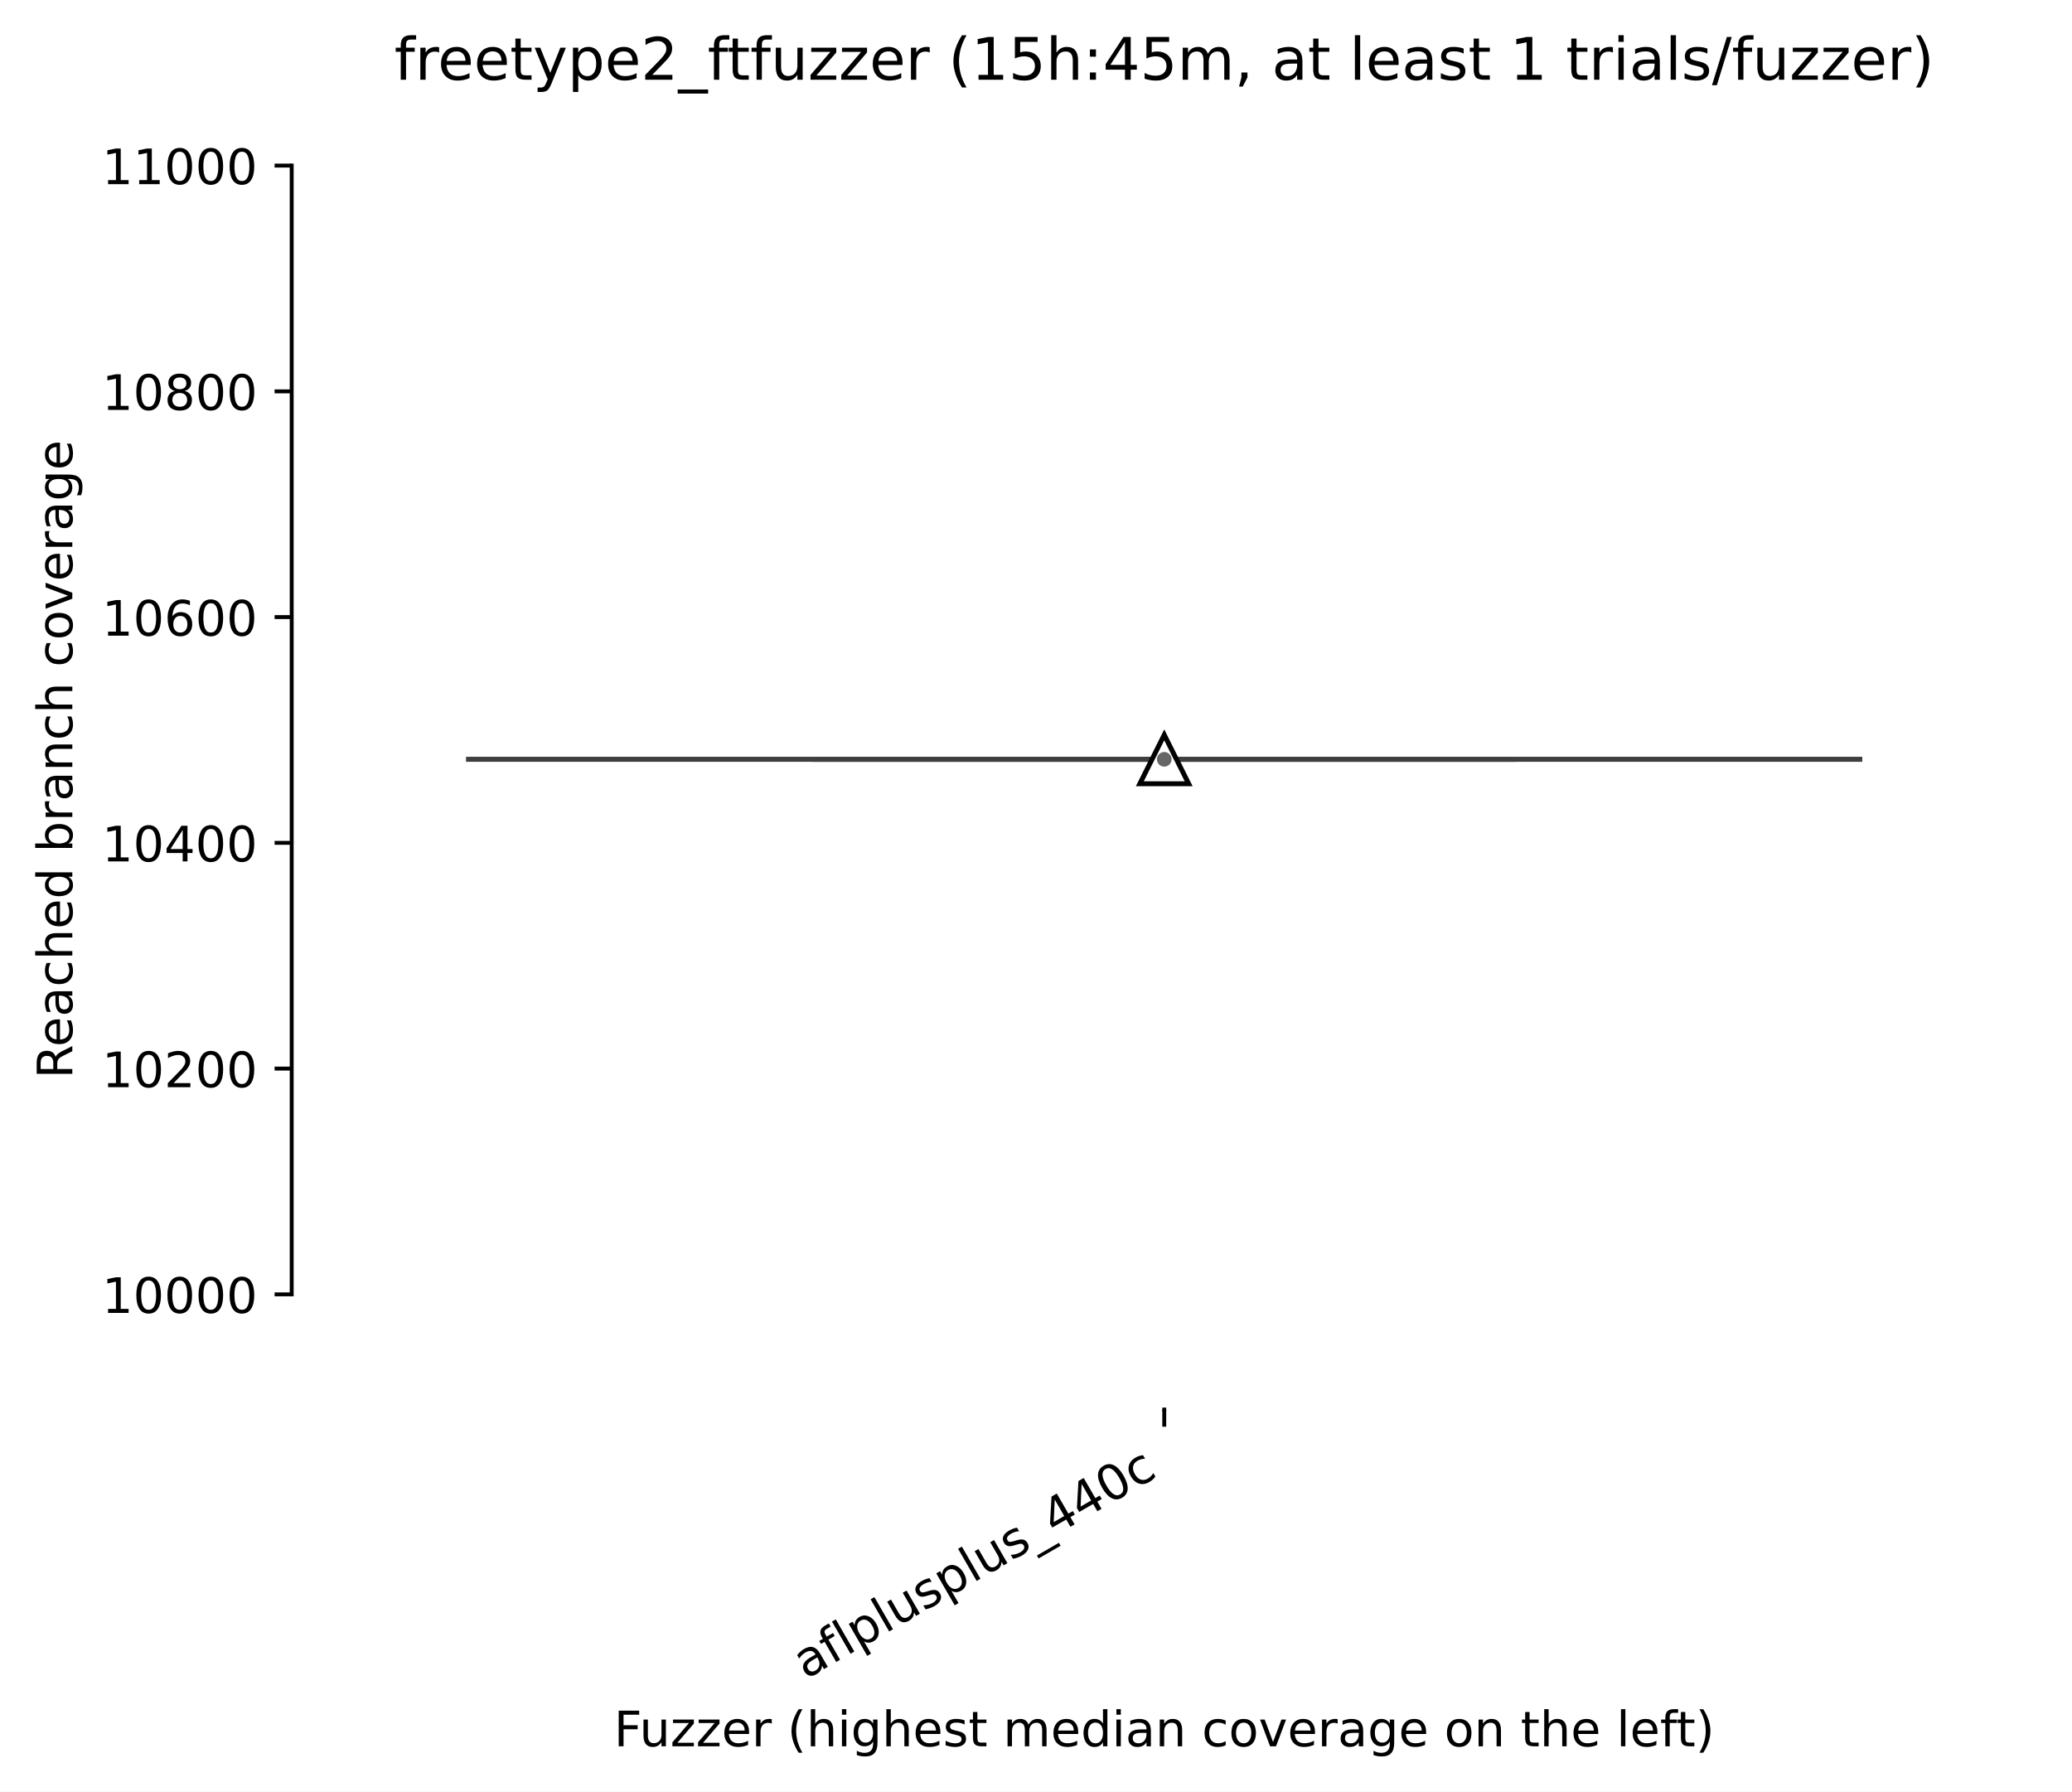
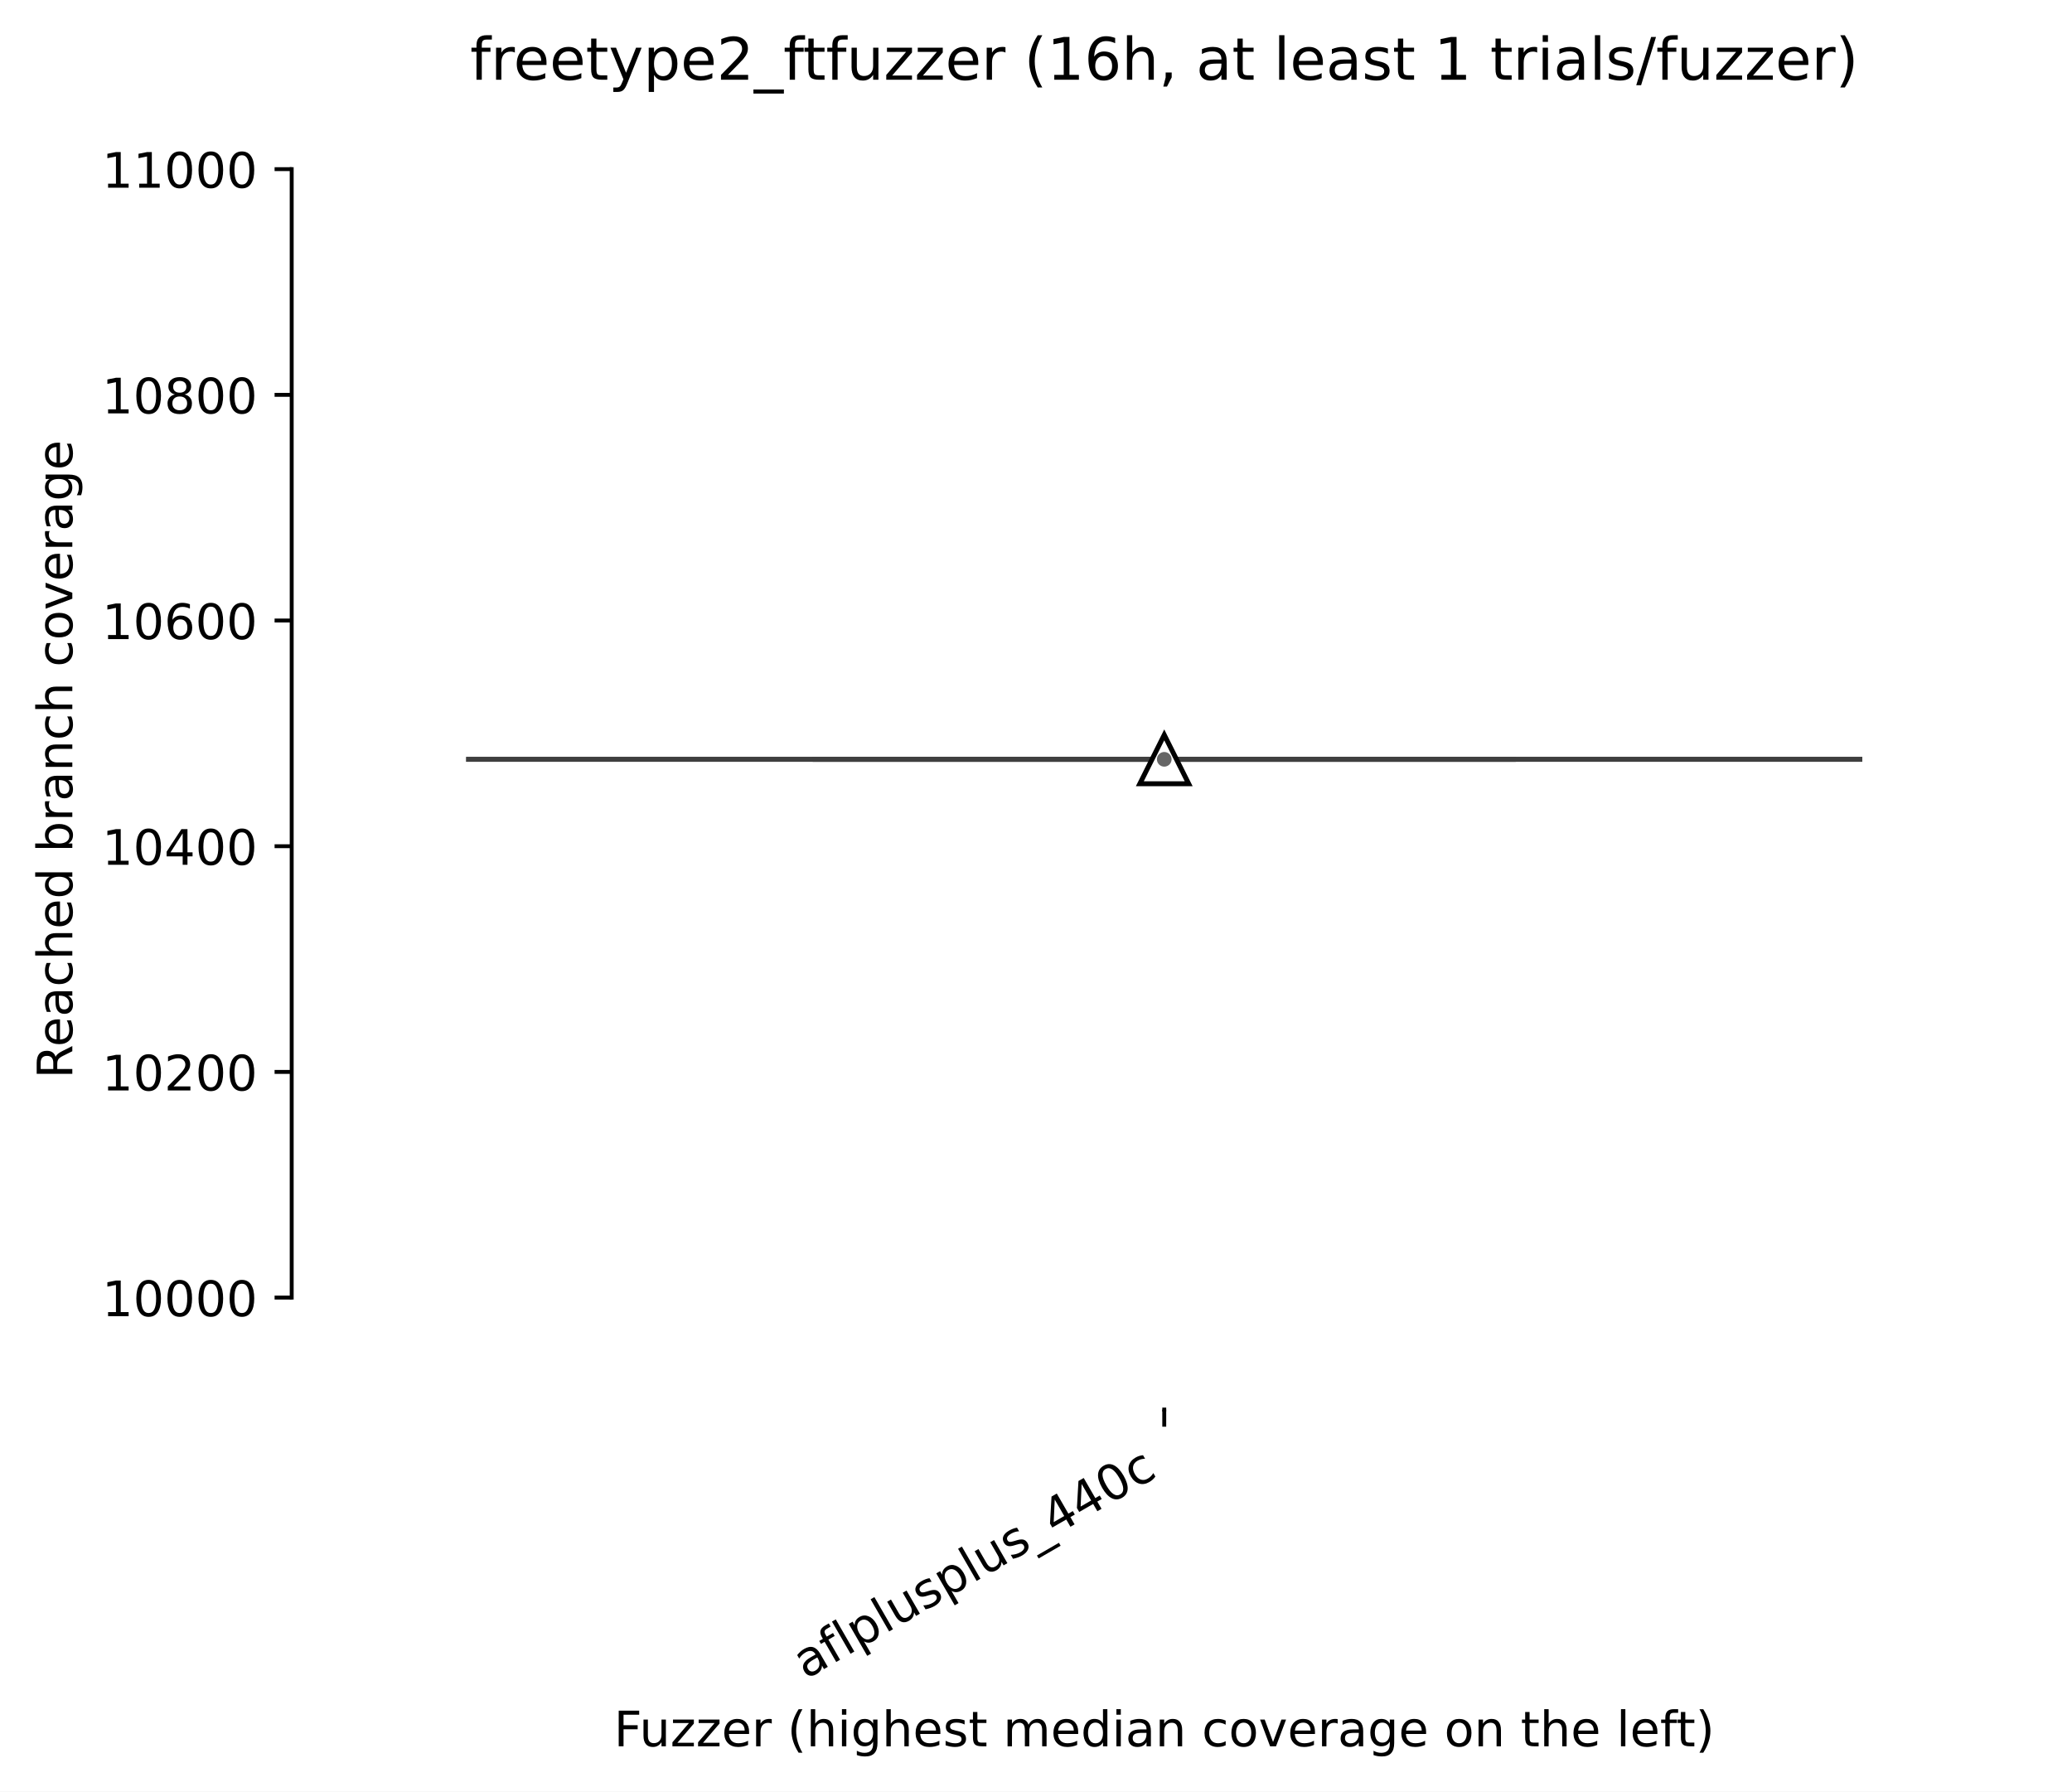
<svg xmlns="http://www.w3.org/2000/svg" xmlns:xlink="http://www.w3.org/1999/xlink" width="424.011pt" height="366.61pt" viewBox="0 0 424.011 366.61" version="1.1">
  <defs>
    <style type="text/css">*{stroke-linejoin: round; stroke-linecap: butt}</style>
  </defs>
  <g id="figure_1">
    <g id="patch_1">
      <path d="M 0 366.61  L 424.011 366.61  L 424.011 -0  L 0 -0  z " style="fill: #ffffff" />
    </g>
    <g id="axes_1">
      <g id="patch_2">
        <path d="M 59.691 288.43  L 416.811 288.43  L 416.811 22.318  L 59.691 22.318  z " style="fill: #ffffff" />
      </g>
      <g id="matplotlib.axis_1">
        <g id="xtick_1">
          <g id="line2d_1">
            <defs>
-               <path id="me303685de2" d="M 0 0  L 0 3.5  " style="stroke: #000000; stroke-width: 0.8" />
+               <path id="mfd8885c9f6" d="M 0 0  L 0 3.5  " style="stroke: #000000; stroke-width: 0.8" />
            </defs>
            <g>
-               <use xlink:href="#me303685de2" x="238.251" y="288.43" style="stroke: #000000; stroke-width: 0.8" />
+               <use xlink:href="#mfd8885c9f6" x="238.251" y="288.43" style="stroke: #000000; stroke-width: 0.8" />
            </g>
          </g>
          <g id="text_1">
            <g transform="translate(164.8804 343.6903) rotate(-30) scale(0.1 -0.1)">
              <defs>
                <path id="DejaVuSans-61" d="M 2194 1759  Q 1497 1759 1228 1600  Q 959 1441 959 1056  Q 959 750 1161 570  Q 1363 391 1709 391  Q 2188 391 2477 730  Q 2766 1069 2766 1631  L 2766 1759  L 2194 1759  z M 3341 1997  L 3341 0  L 2766 0  L 2766 531  Q 2569 213 2275 61  Q 1981 -91 1556 -91  Q 1019 -91 701 211  Q 384 513 384 1019  Q 384 1609 779 1909  Q 1175 2209 1959 2209  L 2766 2209  L 2766 2266  Q 2766 2663 2505 2880  Q 2244 3097 1772 3097  Q 1472 3097 1187 3025  Q 903 2953 641 2809  L 641 3341  Q 956 3463 1253 3523  Q 1550 3584 1831 3584  Q 2591 3584 2966 3190  Q 3341 2797 3341 1997  z " transform="scale(0.015625)" />
                <path id="DejaVuSans-66" d="M 2375 4863  L 2375 4384  L 1825 4384  Q 1516 4384 1395 4259  Q 1275 4134 1275 3809  L 1275 3500  L 2222 3500  L 2222 3053  L 1275 3053  L 1275 0  L 697 0  L 697 3053  L 147 3053  L 147 3500  L 697 3500  L 697 3744  Q 697 4328 969 4595  Q 1241 4863 1831 4863  L 2375 4863  z " transform="scale(0.015625)" />
                <path id="DejaVuSans-6c" d="M 603 4863  L 1178 4863  L 1178 0  L 603 0  L 603 4863  z " transform="scale(0.015625)" />
                <path id="DejaVuSans-70" d="M 1159 525  L 1159 -1331  L 581 -1331  L 581 3500  L 1159 3500  L 1159 2969  Q 1341 3281 1617 3432  Q 1894 3584 2278 3584  Q 2916 3584 3314 3078  Q 3713 2572 3713 1747  Q 3713 922 3314 415  Q 2916 -91 2278 -91  Q 1894 -91 1617 61  Q 1341 213 1159 525  z M 3116 1747  Q 3116 2381 2855 2742  Q 2594 3103 2138 3103  Q 1681 3103 1420 2742  Q 1159 2381 1159 1747  Q 1159 1113 1420 752  Q 1681 391 2138 391  Q 2594 391 2855 752  Q 3116 1113 3116 1747  z " transform="scale(0.015625)" />
                <path id="DejaVuSans-75" d="M 544 1381  L 544 3500  L 1119 3500  L 1119 1403  Q 1119 906 1312 657  Q 1506 409 1894 409  Q 2359 409 2629 706  Q 2900 1003 2900 1516  L 2900 3500  L 3475 3500  L 3475 0  L 2900 0  L 2900 538  Q 2691 219 2414 64  Q 2138 -91 1772 -91  Q 1169 -91 856 284  Q 544 659 544 1381  z M 1991 3584  L 1991 3584  z " transform="scale(0.015625)" />
                <path id="DejaVuSans-73" d="M 2834 3397  L 2834 2853  Q 2591 2978 2328 3040  Q 2066 3103 1784 3103  Q 1356 3103 1142 2972  Q 928 2841 928 2578  Q 928 2378 1081 2264  Q 1234 2150 1697 2047  L 1894 2003  Q 2506 1872 2764 1633  Q 3022 1394 3022 966  Q 3022 478 2636 193  Q 2250 -91 1575 -91  Q 1294 -91 989 -36  Q 684 19 347 128  L 347 722  Q 666 556 975 473  Q 1284 391 1588 391  Q 1994 391 2212 530  Q 2431 669 2431 922  Q 2431 1156 2273 1281  Q 2116 1406 1581 1522  L 1381 1569  Q 847 1681 609 1914  Q 372 2147 372 2553  Q 372 3047 722 3315  Q 1072 3584 1716 3584  Q 2034 3584 2315 3537  Q 2597 3491 2834 3397  z " transform="scale(0.015625)" />
                <path id="DejaVuSans-5f" d="M 3263 -1063  L 3263 -1509  L -63 -1509  L -63 -1063  L 3263 -1063  z " transform="scale(0.015625)" />
                <path id="DejaVuSans-34" d="M 2419 4116  L 825 1625  L 2419 1625  L 2419 4116  z M 2253 4666  L 3047 4666  L 3047 1625  L 3713 1625  L 3713 1100  L 3047 1100  L 3047 0  L 2419 0  L 2419 1100  L 313 1100  L 313 1709  L 2253 4666  z " transform="scale(0.015625)" />
                <path id="DejaVuSans-30" d="M 2034 4250  Q 1547 4250 1301 3770  Q 1056 3291 1056 2328  Q 1056 1369 1301 889  Q 1547 409 2034 409  Q 2525 409 2770 889  Q 3016 1369 3016 2328  Q 3016 3291 2770 3770  Q 2525 4250 2034 4250  z M 2034 4750  Q 2819 4750 3233 4129  Q 3647 3509 3647 2328  Q 3647 1150 3233 529  Q 2819 -91 2034 -91  Q 1250 -91 836 529  Q 422 1150 422 2328  Q 422 3509 836 4129  Q 1250 4750 2034 4750  z " transform="scale(0.015625)" />
                <path id="DejaVuSans-63" d="M 3122 3366  L 3122 2828  Q 2878 2963 2633 3030  Q 2388 3097 2138 3097  Q 1578 3097 1268 2742  Q 959 2388 959 1747  Q 959 1106 1268 751  Q 1578 397 2138 397  Q 2388 397 2633 464  Q 2878 531 3122 666  L 3122 134  Q 2881 22 2623 -34  Q 2366 -91 2075 -91  Q 1284 -91 818 406  Q 353 903 353 1747  Q 353 2603 823 3093  Q 1294 3584 2113 3584  Q 2378 3584 2631 3529  Q 2884 3475 3122 3366  z " transform="scale(0.015625)" />
              </defs>
              <use xlink:href="#DejaVuSans-61" />
              <use xlink:href="#DejaVuSans-66" transform="translate(61.2793 0)" />
              <use xlink:href="#DejaVuSans-6c" transform="translate(96.48438 0)" />
              <use xlink:href="#DejaVuSans-70" transform="translate(124.2676 0)" />
              <use xlink:href="#DejaVuSans-6c" transform="translate(187.7441 0)" />
              <use xlink:href="#DejaVuSans-75" transform="translate(215.5273 0)" />
              <use xlink:href="#DejaVuSans-73" transform="translate(278.9062 0)" />
              <use xlink:href="#DejaVuSans-70" transform="translate(331.0059 0)" />
              <use xlink:href="#DejaVuSans-6c" transform="translate(394.4824 0)" />
              <use xlink:href="#DejaVuSans-75" transform="translate(422.2656 0)" />
              <use xlink:href="#DejaVuSans-73" transform="translate(485.6445 0)" />
              <use xlink:href="#DejaVuSans-5f" transform="translate(537.7441 0)" />
              <use xlink:href="#DejaVuSans-34" transform="translate(587.7441 0)" />
              <use xlink:href="#DejaVuSans-34" transform="translate(651.3672 0)" />
              <use xlink:href="#DejaVuSans-30" transform="translate(714.9902 0)" />
              <use xlink:href="#DejaVuSans-63" transform="translate(778.6133 0)" />
            </g>
          </g>
        </g>
        <g id="text_2">
          <g transform="translate(125.6327 357.3306) scale(0.1 -0.1)">
            <defs>
              <path id="DejaVuSans-46" d="M 628 4666  L 3309 4666  L 3309 4134  L 1259 4134  L 1259 2759  L 3109 2759  L 3109 2228  L 1259 2228  L 1259 0  L 628 0  L 628 4666  z " transform="scale(0.015625)" />
              <path id="DejaVuSans-7a" d="M 353 3500  L 3084 3500  L 3084 2975  L 922 459  L 3084 459  L 3084 0  L 275 0  L 275 525  L 2438 3041  L 353 3041  L 353 3500  z " transform="scale(0.015625)" />
              <path id="DejaVuSans-65" d="M 3597 1894  L 3597 1613  L 953 1613  Q 991 1019 1311 708  Q 1631 397 2203 397  Q 2534 397 2845 478  Q 3156 559 3463 722  L 3463 178  Q 3153 47 2828 -22  Q 2503 -91 2169 -91  Q 1331 -91 842 396  Q 353 884 353 1716  Q 353 2575 817 3079  Q 1281 3584 2069 3584  Q 2775 3584 3186 3129  Q 3597 2675 3597 1894  z M 3022 2063  Q 3016 2534 2758 2815  Q 2500 3097 2075 3097  Q 1594 3097 1305 2825  Q 1016 2553 972 2059  L 3022 2063  z " transform="scale(0.015625)" />
              <path id="DejaVuSans-72" d="M 2631 2963  Q 2534 3019 2420 3045  Q 2306 3072 2169 3072  Q 1681 3072 1420 2755  Q 1159 2438 1159 1844  L 1159 0  L 581 0  L 581 3500  L 1159 3500  L 1159 2956  Q 1341 3275 1631 3429  Q 1922 3584 2338 3584  Q 2397 3584 2469 3576  Q 2541 3569 2628 3553  L 2631 2963  z " transform="scale(0.015625)" />
              <path id="DejaVuSans-20" transform="scale(0.015625)" />
              <path id="DejaVuSans-28" d="M 1984 4856  Q 1566 4138 1362 3434  Q 1159 2731 1159 2009  Q 1159 1288 1364 580  Q 1569 -128 1984 -844  L 1484 -844  Q 1016 -109 783 600  Q 550 1309 550 2009  Q 550 2706 781 3412  Q 1013 4119 1484 4856  L 1984 4856  z " transform="scale(0.015625)" />
              <path id="DejaVuSans-68" d="M 3513 2113  L 3513 0  L 2938 0  L 2938 2094  Q 2938 2591 2744 2837  Q 2550 3084 2163 3084  Q 1697 3084 1428 2787  Q 1159 2491 1159 1978  L 1159 0  L 581 0  L 581 4863  L 1159 4863  L 1159 2956  Q 1366 3272 1645 3428  Q 1925 3584 2291 3584  Q 2894 3584 3203 3211  Q 3513 2838 3513 2113  z " transform="scale(0.015625)" />
              <path id="DejaVuSans-69" d="M 603 3500  L 1178 3500  L 1178 0  L 603 0  L 603 3500  z M 603 4863  L 1178 4863  L 1178 4134  L 603 4134  L 603 4863  z " transform="scale(0.015625)" />
              <path id="DejaVuSans-67" d="M 2906 1791  Q 2906 2416 2648 2759  Q 2391 3103 1925 3103  Q 1463 3103 1205 2759  Q 947 2416 947 1791  Q 947 1169 1205 825  Q 1463 481 1925 481  Q 2391 481 2648 825  Q 2906 1169 2906 1791  z M 3481 434  Q 3481 -459 3084 -895  Q 2688 -1331 1869 -1331  Q 1566 -1331 1297 -1286  Q 1028 -1241 775 -1147  L 775 -588  Q 1028 -725 1275 -790  Q 1522 -856 1778 -856  Q 2344 -856 2625 -561  Q 2906 -266 2906 331  L 2906 616  Q 2728 306 2450 153  Q 2172 0 1784 0  Q 1141 0 747 490  Q 353 981 353 1791  Q 353 2603 747 3093  Q 1141 3584 1784 3584  Q 2172 3584 2450 3431  Q 2728 3278 2906 2969  L 2906 3500  L 3481 3500  L 3481 434  z " transform="scale(0.015625)" />
              <path id="DejaVuSans-74" d="M 1172 4494  L 1172 3500  L 2356 3500  L 2356 3053  L 1172 3053  L 1172 1153  Q 1172 725 1289 603  Q 1406 481 1766 481  L 2356 481  L 2356 0  L 1766 0  Q 1100 0 847 248  Q 594 497 594 1153  L 594 3053  L 172 3053  L 172 3500  L 594 3500  L 594 4494  L 1172 4494  z " transform="scale(0.015625)" />
              <path id="DejaVuSans-6d" d="M 3328 2828  Q 3544 3216 3844 3400  Q 4144 3584 4550 3584  Q 5097 3584 5394 3201  Q 5691 2819 5691 2113  L 5691 0  L 5113 0  L 5113 2094  Q 5113 2597 4934 2840  Q 4756 3084 4391 3084  Q 3944 3084 3684 2787  Q 3425 2491 3425 1978  L 3425 0  L 2847 0  L 2847 2094  Q 2847 2600 2669 2842  Q 2491 3084 2119 3084  Q 1678 3084 1418 2786  Q 1159 2488 1159 1978  L 1159 0  L 581 0  L 581 3500  L 1159 3500  L 1159 2956  Q 1356 3278 1631 3431  Q 1906 3584 2284 3584  Q 2666 3584 2933 3390  Q 3200 3197 3328 2828  z " transform="scale(0.015625)" />
              <path id="DejaVuSans-64" d="M 2906 2969  L 2906 4863  L 3481 4863  L 3481 0  L 2906 0  L 2906 525  Q 2725 213 2448 61  Q 2172 -91 1784 -91  Q 1150 -91 751 415  Q 353 922 353 1747  Q 353 2572 751 3078  Q 1150 3584 1784 3584  Q 2172 3584 2448 3432  Q 2725 3281 2906 2969  z M 947 1747  Q 947 1113 1208 752  Q 1469 391 1925 391  Q 2381 391 2643 752  Q 2906 1113 2906 1747  Q 2906 2381 2643 2742  Q 2381 3103 1925 3103  Q 1469 3103 1208 2742  Q 947 2381 947 1747  z " transform="scale(0.015625)" />
              <path id="DejaVuSans-6e" d="M 3513 2113  L 3513 0  L 2938 0  L 2938 2094  Q 2938 2591 2744 2837  Q 2550 3084 2163 3084  Q 1697 3084 1428 2787  Q 1159 2491 1159 1978  L 1159 0  L 581 0  L 581 3500  L 1159 3500  L 1159 2956  Q 1366 3272 1645 3428  Q 1925 3584 2291 3584  Q 2894 3584 3203 3211  Q 3513 2838 3513 2113  z " transform="scale(0.015625)" />
              <path id="DejaVuSans-6f" d="M 1959 3097  Q 1497 3097 1228 2736  Q 959 2375 959 1747  Q 959 1119 1226 758  Q 1494 397 1959 397  Q 2419 397 2687 759  Q 2956 1122 2956 1747  Q 2956 2369 2687 2733  Q 2419 3097 1959 3097  z M 1959 3584  Q 2709 3584 3137 3096  Q 3566 2609 3566 1747  Q 3566 888 3137 398  Q 2709 -91 1959 -91  Q 1206 -91 779 398  Q 353 888 353 1747  Q 353 2609 779 3096  Q 1206 3584 1959 3584  z " transform="scale(0.015625)" />
              <path id="DejaVuSans-76" d="M 191 3500  L 800 3500  L 1894 563  L 2988 3500  L 3597 3500  L 2284 0  L 1503 0  L 191 3500  z " transform="scale(0.015625)" />
              <path id="DejaVuSans-29" d="M 513 4856  L 1013 4856  Q 1481 4119 1714 3412  Q 1947 2706 1947 2009  Q 1947 1309 1714 600  Q 1481 -109 1013 -844  L 513 -844  Q 928 -128 1133 580  Q 1338 1288 1338 2009  Q 1338 2731 1133 3434  Q 928 4138 513 4856  z " transform="scale(0.015625)" />
            </defs>
            <use xlink:href="#DejaVuSans-46" />
            <use xlink:href="#DejaVuSans-75" transform="translate(52.01953 0)" />
            <use xlink:href="#DejaVuSans-7a" transform="translate(115.3984 0)" />
            <use xlink:href="#DejaVuSans-7a" transform="translate(167.8887 0)" />
            <use xlink:href="#DejaVuSans-65" transform="translate(220.3789 0)" />
            <use xlink:href="#DejaVuSans-72" transform="translate(281.9023 0)" />
            <use xlink:href="#DejaVuSans-20" transform="translate(323.0156 0)" />
            <use xlink:href="#DejaVuSans-28" transform="translate(354.8027 0)" />
            <use xlink:href="#DejaVuSans-68" transform="translate(393.8164 0)" />
            <use xlink:href="#DejaVuSans-69" transform="translate(457.1953 0)" />
            <use xlink:href="#DejaVuSans-67" transform="translate(484.9785 0)" />
            <use xlink:href="#DejaVuSans-68" transform="translate(548.4551 0)" />
            <use xlink:href="#DejaVuSans-65" transform="translate(611.834 0)" />
            <use xlink:href="#DejaVuSans-73" transform="translate(673.3574 0)" />
            <use xlink:href="#DejaVuSans-74" transform="translate(725.457 0)" />
            <use xlink:href="#DejaVuSans-20" transform="translate(764.666 0)" />
            <use xlink:href="#DejaVuSans-6d" transform="translate(796.4531 0)" />
            <use xlink:href="#DejaVuSans-65" transform="translate(893.8652 0)" />
            <use xlink:href="#DejaVuSans-64" transform="translate(955.3887 0)" />
            <use xlink:href="#DejaVuSans-69" transform="translate(1018.865 0)" />
            <use xlink:href="#DejaVuSans-61" transform="translate(1046.648 0)" />
            <use xlink:href="#DejaVuSans-6e" transform="translate(1107.928 0)" />
            <use xlink:href="#DejaVuSans-20" transform="translate(1171.307 0)" />
            <use xlink:href="#DejaVuSans-63" transform="translate(1203.094 0)" />
            <use xlink:href="#DejaVuSans-6f" transform="translate(1258.074 0)" />
            <use xlink:href="#DejaVuSans-76" transform="translate(1319.256 0)" />
            <use xlink:href="#DejaVuSans-65" transform="translate(1378.436 0)" />
            <use xlink:href="#DejaVuSans-72" transform="translate(1439.959 0)" />
            <use xlink:href="#DejaVuSans-61" transform="translate(1481.072 0)" />
            <use xlink:href="#DejaVuSans-67" transform="translate(1542.352 0)" />
            <use xlink:href="#DejaVuSans-65" transform="translate(1605.828 0)" />
            <use xlink:href="#DejaVuSans-20" transform="translate(1667.352 0)" />
            <use xlink:href="#DejaVuSans-6f" transform="translate(1699.139 0)" />
            <use xlink:href="#DejaVuSans-6e" transform="translate(1760.32 0)" />
            <use xlink:href="#DejaVuSans-20" transform="translate(1823.699 0)" />
            <use xlink:href="#DejaVuSans-74" transform="translate(1855.486 0)" />
            <use xlink:href="#DejaVuSans-68" transform="translate(1894.695 0)" />
            <use xlink:href="#DejaVuSans-65" transform="translate(1958.074 0)" />
            <use xlink:href="#DejaVuSans-20" transform="translate(2019.598 0)" />
            <use xlink:href="#DejaVuSans-6c" transform="translate(2051.385 0)" />
            <use xlink:href="#DejaVuSans-65" transform="translate(2079.168 0)" />
            <use xlink:href="#DejaVuSans-66" transform="translate(2140.691 0)" />
            <use xlink:href="#DejaVuSans-74" transform="translate(2174.146 0)" />
            <use xlink:href="#DejaVuSans-29" transform="translate(2213.355 0)" />
          </g>
        </g>
      </g>
      <g id="matplotlib.axis_2">
        <g id="ytick_1">
          <g id="line2d_2">
            <defs>
-               <path id="mec6bee99d7" d="M 0 0  L -3.5 0  " style="stroke: #000000; stroke-width: 0.8" />
+               <path id="m66bdf08996" d="M 0 0  L -3.5 0  " style="stroke: #000000; stroke-width: 0.8" />
            </defs>
            <g>
-               <use xlink:href="#mec6bee99d7" x="59.691" y="264.855" style="stroke: #000000; stroke-width: 0.8" />
+               <use xlink:href="#m66bdf08996" x="59.691" y="265.516" style="stroke: #000000; stroke-width: 0.8" />
            </g>
          </g>
          <g id="text_3">
-             <g transform="translate(20.87813 268.654) scale(0.1 -0.1)">
+             <g transform="translate(20.87813 269.3154) scale(0.1 -0.1)">
              <defs>
                <path id="DejaVuSans-31" d="M 794 531  L 1825 531  L 1825 4091  L 703 3866  L 703 4441  L 1819 4666  L 2450 4666  L 2450 531  L 3481 531  L 3481 0  L 794 0  L 794 531  z " transform="scale(0.015625)" />
              </defs>
              <use xlink:href="#DejaVuSans-31" />
              <use xlink:href="#DejaVuSans-30" transform="translate(63.62305 0)" />
              <use xlink:href="#DejaVuSans-30" transform="translate(127.2461 0)" />
              <use xlink:href="#DejaVuSans-30" transform="translate(190.8691 0)" />
              <use xlink:href="#DejaVuSans-30" transform="translate(254.4922 0)" />
            </g>
          </g>
        </g>
        <g id="ytick_2">
          <g id="line2d_3">
            <g>
-               <use xlink:href="#mec6bee99d7" x="59.691" y="218.66" style="stroke: #000000; stroke-width: 0.8" />
+               <use xlink:href="#m66bdf08996" x="59.691" y="219.335" style="stroke: #000000; stroke-width: 0.8" />
            </g>
          </g>
          <g id="text_4">
-             <g transform="translate(20.87813 222.4597) scale(0.1 -0.1)">
+             <g transform="translate(20.87813 223.1342) scale(0.1 -0.1)">
              <defs>
                <path id="DejaVuSans-32" d="M 1228 531  L 3431 531  L 3431 0  L 469 0  L 469 531  Q 828 903 1448 1529  Q 2069 2156 2228 2338  Q 2531 2678 2651 2914  Q 2772 3150 2772 3378  Q 2772 3750 2511 3984  Q 2250 4219 1831 4219  Q 1534 4219 1204 4116  Q 875 4013 500 3803  L 500 4441  Q 881 4594 1212 4672  Q 1544 4750 1819 4750  Q 2544 4750 2975 4387  Q 3406 4025 3406 3419  Q 3406 3131 3298 2873  Q 3191 2616 2906 2266  Q 2828 2175 2409 1742  Q 1991 1309 1228 531  z " transform="scale(0.015625)" />
              </defs>
              <use xlink:href="#DejaVuSans-31" />
              <use xlink:href="#DejaVuSans-30" transform="translate(63.62305 0)" />
              <use xlink:href="#DejaVuSans-32" transform="translate(127.2461 0)" />
              <use xlink:href="#DejaVuSans-30" transform="translate(190.8691 0)" />
              <use xlink:href="#DejaVuSans-30" transform="translate(254.4922 0)" />
            </g>
          </g>
        </g>
        <g id="ytick_3">
          <g id="line2d_4">
            <g>
-               <use xlink:href="#mec6bee99d7" x="59.691" y="172.466" style="stroke: #000000; stroke-width: 0.8" />
+               <use xlink:href="#m66bdf08996" x="59.691" y="173.154" style="stroke: #000000; stroke-width: 0.8" />
            </g>
          </g>
          <g id="text_5">
-             <g transform="translate(20.87813 176.2653) scale(0.1 -0.1)">
+             <g transform="translate(20.87813 176.9531) scale(0.1 -0.1)">
              <use xlink:href="#DejaVuSans-31" />
              <use xlink:href="#DejaVuSans-30" transform="translate(63.62305 0)" />
              <use xlink:href="#DejaVuSans-34" transform="translate(127.2461 0)" />
              <use xlink:href="#DejaVuSans-30" transform="translate(190.8691 0)" />
              <use xlink:href="#DejaVuSans-30" transform="translate(254.4922 0)" />
            </g>
          </g>
        </g>
        <g id="ytick_4">
          <g id="line2d_5">
            <g>
-               <use xlink:href="#mec6bee99d7" x="59.691" y="126.272" style="stroke: #000000; stroke-width: 0.8" />
+               <use xlink:href="#m66bdf08996" x="59.691" y="126.973" style="stroke: #000000; stroke-width: 0.8" />
            </g>
          </g>
          <g id="text_6">
-             <g transform="translate(20.87813 130.0709) scale(0.1 -0.1)">
+             <g transform="translate(20.87813 130.7719) scale(0.1 -0.1)">
              <defs>
                <path id="DejaVuSans-36" d="M 2113 2584  Q 1688 2584 1439 2293  Q 1191 2003 1191 1497  Q 1191 994 1439 701  Q 1688 409 2113 409  Q 2538 409 2786 701  Q 3034 994 3034 1497  Q 3034 2003 2786 2293  Q 2538 2584 2113 2584  z M 3366 4563  L 3366 3988  Q 3128 4100 2886 4159  Q 2644 4219 2406 4219  Q 1781 4219 1451 3797  Q 1122 3375 1075 2522  Q 1259 2794 1537 2939  Q 1816 3084 2150 3084  Q 2853 3084 3261 2657  Q 3669 2231 3669 1497  Q 3669 778 3244 343  Q 2819 -91 2113 -91  Q 1303 -91 875 529  Q 447 1150 447 2328  Q 447 3434 972 4092  Q 1497 4750 2381 4750  Q 2619 4750 2861 4703  Q 3103 4656 3366 4563  z " transform="scale(0.015625)" />
              </defs>
              <use xlink:href="#DejaVuSans-31" />
              <use xlink:href="#DejaVuSans-30" transform="translate(63.62305 0)" />
              <use xlink:href="#DejaVuSans-36" transform="translate(127.2461 0)" />
              <use xlink:href="#DejaVuSans-30" transform="translate(190.8691 0)" />
              <use xlink:href="#DejaVuSans-30" transform="translate(254.4922 0)" />
            </g>
          </g>
        </g>
        <g id="ytick_5">
          <g id="line2d_6">
            <g>
-               <use xlink:href="#mec6bee99d7" x="59.691" y="80.077" style="stroke: #000000; stroke-width: 0.8" />
+               <use xlink:href="#m66bdf08996" x="59.691" y="80.792" style="stroke: #000000; stroke-width: 0.8" />
            </g>
          </g>
          <g id="text_7">
-             <g transform="translate(20.87813 83.87649) scale(0.1 -0.1)">
+             <g transform="translate(20.87813 84.59077) scale(0.1 -0.1)">
              <defs>
                <path id="DejaVuSans-38" d="M 2034 2216  Q 1584 2216 1326 1975  Q 1069 1734 1069 1313  Q 1069 891 1326 650  Q 1584 409 2034 409  Q 2484 409 2743 651  Q 3003 894 3003 1313  Q 3003 1734 2745 1975  Q 2488 2216 2034 2216  z M 1403 2484  Q 997 2584 770 2862  Q 544 3141 544 3541  Q 544 4100 942 4425  Q 1341 4750 2034 4750  Q 2731 4750 3128 4425  Q 3525 4100 3525 3541  Q 3525 3141 3298 2862  Q 3072 2584 2669 2484  Q 3125 2378 3379 2068  Q 3634 1759 3634 1313  Q 3634 634 3220 271  Q 2806 -91 2034 -91  Q 1263 -91 848 271  Q 434 634 434 1313  Q 434 1759 690 2068  Q 947 2378 1403 2484  z M 1172 3481  Q 1172 3119 1398 2916  Q 1625 2713 2034 2713  Q 2441 2713 2670 2916  Q 2900 3119 2900 3481  Q 2900 3844 2670 4047  Q 2441 4250 2034 4250  Q 1625 4250 1398 4047  Q 1172 3844 1172 3481  z " transform="scale(0.015625)" />
              </defs>
              <use xlink:href="#DejaVuSans-31" />
              <use xlink:href="#DejaVuSans-30" transform="translate(63.62305 0)" />
              <use xlink:href="#DejaVuSans-38" transform="translate(127.2461 0)" />
              <use xlink:href="#DejaVuSans-30" transform="translate(190.8691 0)" />
              <use xlink:href="#DejaVuSans-30" transform="translate(254.4922 0)" />
            </g>
          </g>
        </g>
        <g id="ytick_6">
          <g id="line2d_7">
            <g>
-               <use xlink:href="#mec6bee99d7" x="59.691" y="33.883" style="stroke: #000000; stroke-width: 0.8" />
+               <use xlink:href="#m66bdf08996" x="59.691" y="34.61" style="stroke: #000000; stroke-width: 0.8" />
            </g>
          </g>
          <g id="text_8">
-             <g transform="translate(20.87813 37.68211) scale(0.1 -0.1)">
+             <g transform="translate(20.87813 38.40961) scale(0.1 -0.1)">
              <use xlink:href="#DejaVuSans-31" />
              <use xlink:href="#DejaVuSans-31" transform="translate(63.62305 0)" />
              <use xlink:href="#DejaVuSans-30" transform="translate(127.2461 0)" />
              <use xlink:href="#DejaVuSans-30" transform="translate(190.8691 0)" />
              <use xlink:href="#DejaVuSans-30" transform="translate(254.4922 0)" />
            </g>
          </g>
        </g>
        <g id="text_9">
          <g transform="translate(14.79844 220.7062) rotate(-90) scale(0.1 -0.1)">
            <defs>
              <path id="DejaVuSans-52" d="M 2841 2188  Q 3044 2119 3236 1894  Q 3428 1669 3622 1275  L 4263 0  L 3584 0  L 2988 1197  Q 2756 1666 2539 1819  Q 2322 1972 1947 1972  L 1259 1972  L 1259 0  L 628 0  L 628 4666  L 2053 4666  Q 2853 4666 3247 4331  Q 3641 3997 3641 3322  Q 3641 2881 3436 2590  Q 3231 2300 2841 2188  z M 1259 4147  L 1259 2491  L 2053 2491  Q 2509 2491 2742 2702  Q 2975 2913 2975 3322  Q 2975 3731 2742 3939  Q 2509 4147 2053 4147  L 1259 4147  z " transform="scale(0.015625)" />
              <path id="DejaVuSans-62" d="M 3116 1747  Q 3116 2381 2855 2742  Q 2594 3103 2138 3103  Q 1681 3103 1420 2742  Q 1159 2381 1159 1747  Q 1159 1113 1420 752  Q 1681 391 2138 391  Q 2594 391 2855 752  Q 3116 1113 3116 1747  z M 1159 2969  Q 1341 3281 1617 3432  Q 1894 3584 2278 3584  Q 2916 3584 3314 3078  Q 3713 2572 3713 1747  Q 3713 922 3314 415  Q 2916 -91 2278 -91  Q 1894 -91 1617 61  Q 1341 213 1159 525  L 1159 0  L 581 0  L 581 4863  L 1159 4863  L 1159 2969  z " transform="scale(0.015625)" />
            </defs>
            <use xlink:href="#DejaVuSans-52" />
            <use xlink:href="#DejaVuSans-65" transform="translate(64.98242 0)" />
            <use xlink:href="#DejaVuSans-61" transform="translate(126.5059 0)" />
            <use xlink:href="#DejaVuSans-63" transform="translate(187.7852 0)" />
            <use xlink:href="#DejaVuSans-68" transform="translate(242.7656 0)" />
            <use xlink:href="#DejaVuSans-65" transform="translate(306.1445 0)" />
            <use xlink:href="#DejaVuSans-64" transform="translate(367.668 0)" />
            <use xlink:href="#DejaVuSans-20" transform="translate(431.1445 0)" />
            <use xlink:href="#DejaVuSans-62" transform="translate(462.9316 0)" />
            <use xlink:href="#DejaVuSans-72" transform="translate(526.4082 0)" />
            <use xlink:href="#DejaVuSans-61" transform="translate(567.5215 0)" />
            <use xlink:href="#DejaVuSans-6e" transform="translate(628.8008 0)" />
            <use xlink:href="#DejaVuSans-63" transform="translate(692.1797 0)" />
            <use xlink:href="#DejaVuSans-68" transform="translate(747.1602 0)" />
            <use xlink:href="#DejaVuSans-20" transform="translate(810.5391 0)" />
            <use xlink:href="#DejaVuSans-63" transform="translate(842.3262 0)" />
            <use xlink:href="#DejaVuSans-6f" transform="translate(897.3066 0)" />
            <use xlink:href="#DejaVuSans-76" transform="translate(958.4883 0)" />
            <use xlink:href="#DejaVuSans-65" transform="translate(1017.668 0)" />
            <use xlink:href="#DejaVuSans-72" transform="translate(1079.191 0)" />
            <use xlink:href="#DejaVuSans-61" transform="translate(1120.305 0)" />
            <use xlink:href="#DejaVuSans-67" transform="translate(1181.584 0)" />
            <use xlink:href="#DejaVuSans-65" transform="translate(1245.061 0)" />
          </g>
        </g>
      </g>
      <g id="patch_3">
-         <path d="M 95.403 155.374  L 381.099 155.374  L 381.099 155.374  L 95.403 155.374  L 95.403 155.374  z " clip-path="url(#pf8b99fd849)" style="fill: #3274a1; stroke: #3f3f3f; stroke-linejoin: miter" />
+         <path d="M 95.403 155.374  L 381.099 155.374  L 381.099 155.374  L 95.403 155.374  L 95.403 155.374  z " clip-path="url(#pb074113e30)" style="fill: #3274a1; stroke: #3f3f3f; stroke-linejoin: miter" />
      </g>
      <g id="line2d_8">
-         <path d="M 238.251 155.374  L 238.251 155.374  " clip-path="url(#pf8b99fd849)" style="fill: none; stroke: #3f3f3f" />
+         <path d="M 238.251 155.374  L 238.251 155.374  " clip-path="url(#pb074113e30)" style="fill: none; stroke: #3f3f3f" />
      </g>
      <g id="line2d_9">
-         <path d="M 238.251 155.374  L 238.251 155.374  " clip-path="url(#pf8b99fd849)" style="fill: none; stroke: #3f3f3f" />
+         <path d="M 238.251 155.374  L 238.251 155.374  " clip-path="url(#pb074113e30)" style="fill: none; stroke: #3f3f3f" />
      </g>
      <g id="line2d_10">
-         <path d="M 166.827 155.374  L 309.675 155.374  " clip-path="url(#pf8b99fd849)" style="fill: none; stroke: #3f3f3f; stroke-linecap: square" />
+         <path d="M 166.827 155.374  L 309.675 155.374  " clip-path="url(#pb074113e30)" style="fill: none; stroke: #3f3f3f; stroke-linecap: square" />
      </g>
      <g id="line2d_11">
-         <path d="M 166.827 155.374  L 309.675 155.374  " clip-path="url(#pf8b99fd849)" style="fill: none; stroke: #3f3f3f; stroke-linecap: square" />
+         <path d="M 166.827 155.374  L 309.675 155.374  " clip-path="url(#pb074113e30)" style="fill: none; stroke: #3f3f3f; stroke-linecap: square" />
      </g>
      <g id="line2d_12" />
      <g id="line2d_13">
-         <path d="M 95.403 155.374  L 381.099 155.374  " clip-path="url(#pf8b99fd849)" style="fill: none; stroke: #3f3f3f" />
+         <path d="M 95.403 155.374  L 381.099 155.374  " clip-path="url(#pb074113e30)" style="fill: none; stroke: #3f3f3f" />
      </g>
      <g id="line2d_14">
        <defs>
-           <path id="md45e13facc" d="M 0 -5  L -5 5  L 5 5  z " style="stroke: #000000; stroke-linejoin: miter" />
+           <path id="m7b0bb9e519" d="M 0 -5  L -5 5  L 5 5  z " style="stroke: #000000; stroke-linejoin: miter" />
        </defs>
-         <g clip-path="url(#pf8b99fd849)">
-           <use xlink:href="#md45e13facc" x="238.251" y="155.374" style="fill: #ffffff; stroke: #000000; stroke-linejoin: miter" />
+         <g clip-path="url(#pb074113e30)">
+           <use xlink:href="#m7b0bb9e519" x="238.251" y="155.374" style="fill: #ffffff; stroke: #000000; stroke-linejoin: miter" />
        </g>
      </g>
      <g id="patch_4">
-         <path d="M 59.691 264.855  L 59.691 33.883  " style="fill: none; stroke: #000000; stroke-width: 0.8; stroke-linejoin: miter; stroke-linecap: square" />
+         <path d="M 59.691 265.516  L 59.691 34.61  " style="fill: none; stroke: #000000; stroke-width: 0.8; stroke-linejoin: miter; stroke-linecap: square" />
      </g>
      <g id="patch_5">
        <path d="M 238.251 288.43  L 238.251 288.43  " style="fill: none; stroke: #000000; stroke-width: 0.8; stroke-linejoin: miter; stroke-linecap: square" />
      </g>
      <g id="PathCollection_1">
        <defs>
-           <path id="m51f3f0f8c7" d="M 0 1.5  C 0.398 1.5 0.779 1.342 1.061 1.061  C 1.342 0.779 1.5 0.398 1.5 0  C 1.5 -0.398 1.342 -0.779 1.061 -1.061  C 0.779 -1.342 0.398 -1.5 0 -1.5  C -0.398 -1.5 -0.779 -1.342 -1.061 -1.061  C -1.342 -0.779 -1.5 -0.398 -1.5 0  C -1.5 0.398 -1.342 0.779 -1.061 1.061  C -0.779 1.342 -0.398 1.5 0 1.5  z " />
+           <path id="m97245a2e22" d="M 0 1.5  C 0.398 1.5 0.779 1.342 1.061 1.061  C 1.342 0.779 1.5 0.398 1.5 0  C 1.5 -0.398 1.342 -0.779 1.061 -1.061  C 0.779 -1.342 0.398 -1.5 0 -1.5  C -0.398 -1.5 -0.779 -1.342 -1.061 -1.061  C -1.342 -0.779 -1.5 -0.398 -1.5 0  C -1.5 0.398 -1.342 0.779 -1.061 1.061  C -0.779 1.342 -0.398 1.5 0 1.5  z " />
        </defs>
-         <g clip-path="url(#pf8b99fd849)">
-           <use xlink:href="#m51f3f0f8c7" x="238.251" y="155.374" style="fill-opacity: 0.6" />
+         <g clip-path="url(#pb074113e30)">
+           <use xlink:href="#m97245a2e22" x="238.251" y="155.374" style="fill-opacity: 0.6" />
        </g>
      </g>
      <g id="text_10">
-         <g transform="translate(80.70188 16.31812) scale(0.12 -0.12)">
+         <g transform="translate(96.2025 16.31812) scale(0.12 -0.12)">
          <defs>
            <path id="DejaVuSans-79" d="M 2059 -325  Q 1816 -950 1584 -1140  Q 1353 -1331 966 -1331  L 506 -1331  L 506 -850  L 844 -850  Q 1081 -850 1212 -737  Q 1344 -625 1503 -206  L 1606 56  L 191 3500  L 800 3500  L 1894 763  L 2988 3500  L 3597 3500  L 2059 -325  z " transform="scale(0.015625)" />
-             <path id="DejaVuSans-35" d="M 691 4666  L 3169 4666  L 3169 4134  L 1269 4134  L 1269 2991  Q 1406 3038 1543 3061  Q 1681 3084 1819 3084  Q 2600 3084 3056 2656  Q 3513 2228 3513 1497  Q 3513 744 3044 326  Q 2575 -91 1722 -91  Q 1428 -91 1123 -41  Q 819 9 494 109  L 494 744  Q 775 591 1075 516  Q 1375 441 1709 441  Q 2250 441 2565 725  Q 2881 1009 2881 1497  Q 2881 1984 2565 2268  Q 2250 2553 1709 2553  Q 1456 2553 1204 2497  Q 953 2441 691 2322  L 691 4666  z " transform="scale(0.015625)" />
-             <path id="DejaVuSans-3a" d="M 750 794  L 1409 794  L 1409 0  L 750 0  L 750 794  z M 750 3309  L 1409 3309  L 1409 2516  L 750 2516  L 750 3309  z " transform="scale(0.015625)" />
            <path id="DejaVuSans-2c" d="M 750 794  L 1409 794  L 1409 256  L 897 -744  L 494 -744  L 750 256  L 750 794  z " transform="scale(0.015625)" />
            <path id="DejaVuSans-2f" d="M 1625 4666  L 2156 4666  L 531 -594  L 0 -594  L 1625 4666  z " transform="scale(0.015625)" />
          </defs>
          <use xlink:href="#DejaVuSans-66" />
          <use xlink:href="#DejaVuSans-72" transform="translate(35.20508 0)" />
          <use xlink:href="#DejaVuSans-65" transform="translate(74.06836 0)" />
          <use xlink:href="#DejaVuSans-65" transform="translate(135.5918 0)" />
          <use xlink:href="#DejaVuSans-74" transform="translate(197.1152 0)" />
          <use xlink:href="#DejaVuSans-79" transform="translate(236.3242 0)" />
          <use xlink:href="#DejaVuSans-70" transform="translate(295.5039 0)" />
          <use xlink:href="#DejaVuSans-65" transform="translate(358.9805 0)" />
          <use xlink:href="#DejaVuSans-32" transform="translate(420.5039 0)" />
          <use xlink:href="#DejaVuSans-5f" transform="translate(484.127 0)" />
          <use xlink:href="#DejaVuSans-66" transform="translate(534.127 0)" />
          <use xlink:href="#DejaVuSans-74" transform="translate(567.582 0)" />
          <use xlink:href="#DejaVuSans-66" transform="translate(606.791 0)" />
          <use xlink:href="#DejaVuSans-75" transform="translate(641.9961 0)" />
          <use xlink:href="#DejaVuSans-7a" transform="translate(705.375 0)" />
          <use xlink:href="#DejaVuSans-7a" transform="translate(757.8652 0)" />
          <use xlink:href="#DejaVuSans-65" transform="translate(810.3555 0)" />
          <use xlink:href="#DejaVuSans-72" transform="translate(871.8789 0)" />
          <use xlink:href="#DejaVuSans-20" transform="translate(912.9922 0)" />
          <use xlink:href="#DejaVuSans-28" transform="translate(944.7793 0)" />
          <use xlink:href="#DejaVuSans-31" transform="translate(983.793 0)" />
-           <use xlink:href="#DejaVuSans-35" transform="translate(1047.416 0)" />
+           <use xlink:href="#DejaVuSans-36" transform="translate(1047.416 0)" />
          <use xlink:href="#DejaVuSans-68" transform="translate(1111.039 0)" />
-           <use xlink:href="#DejaVuSans-3a" transform="translate(1174.418 0)" />
-           <use xlink:href="#DejaVuSans-34" transform="translate(1208.109 0)" />
-           <use xlink:href="#DejaVuSans-35" transform="translate(1271.732 0)" />
-           <use xlink:href="#DejaVuSans-6d" transform="translate(1335.355 0)" />
-           <use xlink:href="#DejaVuSans-2c" transform="translate(1432.768 0)" />
-           <use xlink:href="#DejaVuSans-20" transform="translate(1464.555 0)" />
-           <use xlink:href="#DejaVuSans-61" transform="translate(1496.342 0)" />
-           <use xlink:href="#DejaVuSans-74" transform="translate(1557.621 0)" />
-           <use xlink:href="#DejaVuSans-20" transform="translate(1596.83 0)" />
-           <use xlink:href="#DejaVuSans-6c" transform="translate(1628.617 0)" />
-           <use xlink:href="#DejaVuSans-65" transform="translate(1656.4 0)" />
-           <use xlink:href="#DejaVuSans-61" transform="translate(1717.924 0)" />
-           <use xlink:href="#DejaVuSans-73" transform="translate(1779.203 0)" />
-           <use xlink:href="#DejaVuSans-74" transform="translate(1831.303 0)" />
-           <use xlink:href="#DejaVuSans-20" transform="translate(1870.512 0)" />
-           <use xlink:href="#DejaVuSans-31" transform="translate(1902.299 0)" />
-           <use xlink:href="#DejaVuSans-20" transform="translate(1965.922 0)" />
-           <use xlink:href="#DejaVuSans-74" transform="translate(1997.709 0)" />
-           <use xlink:href="#DejaVuSans-72" transform="translate(2036.918 0)" />
-           <use xlink:href="#DejaVuSans-69" transform="translate(2078.031 0)" />
-           <use xlink:href="#DejaVuSans-61" transform="translate(2105.814 0)" />
-           <use xlink:href="#DejaVuSans-6c" transform="translate(2167.094 0)" />
-           <use xlink:href="#DejaVuSans-73" transform="translate(2194.877 0)" />
-           <use xlink:href="#DejaVuSans-2f" transform="translate(2246.977 0)" />
-           <use xlink:href="#DejaVuSans-66" transform="translate(2280.668 0)" />
-           <use xlink:href="#DejaVuSans-75" transform="translate(2315.873 0)" />
-           <use xlink:href="#DejaVuSans-7a" transform="translate(2379.252 0)" />
-           <use xlink:href="#DejaVuSans-7a" transform="translate(2431.742 0)" />
-           <use xlink:href="#DejaVuSans-65" transform="translate(2484.232 0)" />
-           <use xlink:href="#DejaVuSans-72" transform="translate(2545.756 0)" />
-           <use xlink:href="#DejaVuSans-29" transform="translate(2586.869 0)" />
+           <use xlink:href="#DejaVuSans-2c" transform="translate(1174.418 0)" />
+           <use xlink:href="#DejaVuSans-20" transform="translate(1206.205 0)" />
+           <use xlink:href="#DejaVuSans-61" transform="translate(1237.992 0)" />
+           <use xlink:href="#DejaVuSans-74" transform="translate(1299.271 0)" />
+           <use xlink:href="#DejaVuSans-20" transform="translate(1338.48 0)" />
+           <use xlink:href="#DejaVuSans-6c" transform="translate(1370.268 0)" />
+           <use xlink:href="#DejaVuSans-65" transform="translate(1398.051 0)" />
+           <use xlink:href="#DejaVuSans-61" transform="translate(1459.574 0)" />
+           <use xlink:href="#DejaVuSans-73" transform="translate(1520.854 0)" />
+           <use xlink:href="#DejaVuSans-74" transform="translate(1572.953 0)" />
+           <use xlink:href="#DejaVuSans-20" transform="translate(1612.162 0)" />
+           <use xlink:href="#DejaVuSans-31" transform="translate(1643.949 0)" />
+           <use xlink:href="#DejaVuSans-20" transform="translate(1707.572 0)" />
+           <use xlink:href="#DejaVuSans-74" transform="translate(1739.359 0)" />
+           <use xlink:href="#DejaVuSans-72" transform="translate(1778.568 0)" />
+           <use xlink:href="#DejaVuSans-69" transform="translate(1819.682 0)" />
+           <use xlink:href="#DejaVuSans-61" transform="translate(1847.465 0)" />
+           <use xlink:href="#DejaVuSans-6c" transform="translate(1908.744 0)" />
+           <use xlink:href="#DejaVuSans-73" transform="translate(1936.527 0)" />
+           <use xlink:href="#DejaVuSans-2f" transform="translate(1988.627 0)" />
+           <use xlink:href="#DejaVuSans-66" transform="translate(2022.318 0)" />
+           <use xlink:href="#DejaVuSans-75" transform="translate(2057.523 0)" />
+           <use xlink:href="#DejaVuSans-7a" transform="translate(2120.902 0)" />
+           <use xlink:href="#DejaVuSans-7a" transform="translate(2173.393 0)" />
+           <use xlink:href="#DejaVuSans-65" transform="translate(2225.883 0)" />
+           <use xlink:href="#DejaVuSans-72" transform="translate(2287.406 0)" />
+           <use xlink:href="#DejaVuSans-29" transform="translate(2328.52 0)" />
        </g>
      </g>
    </g>
  </g>
  <defs>
-     <clipPath id="pf8b99fd849">
+     <clipPath id="pb074113e30">
      <rect x="59.691" y="22.318" width="357.12" height="266.112" />
    </clipPath>
  </defs>
</svg>
